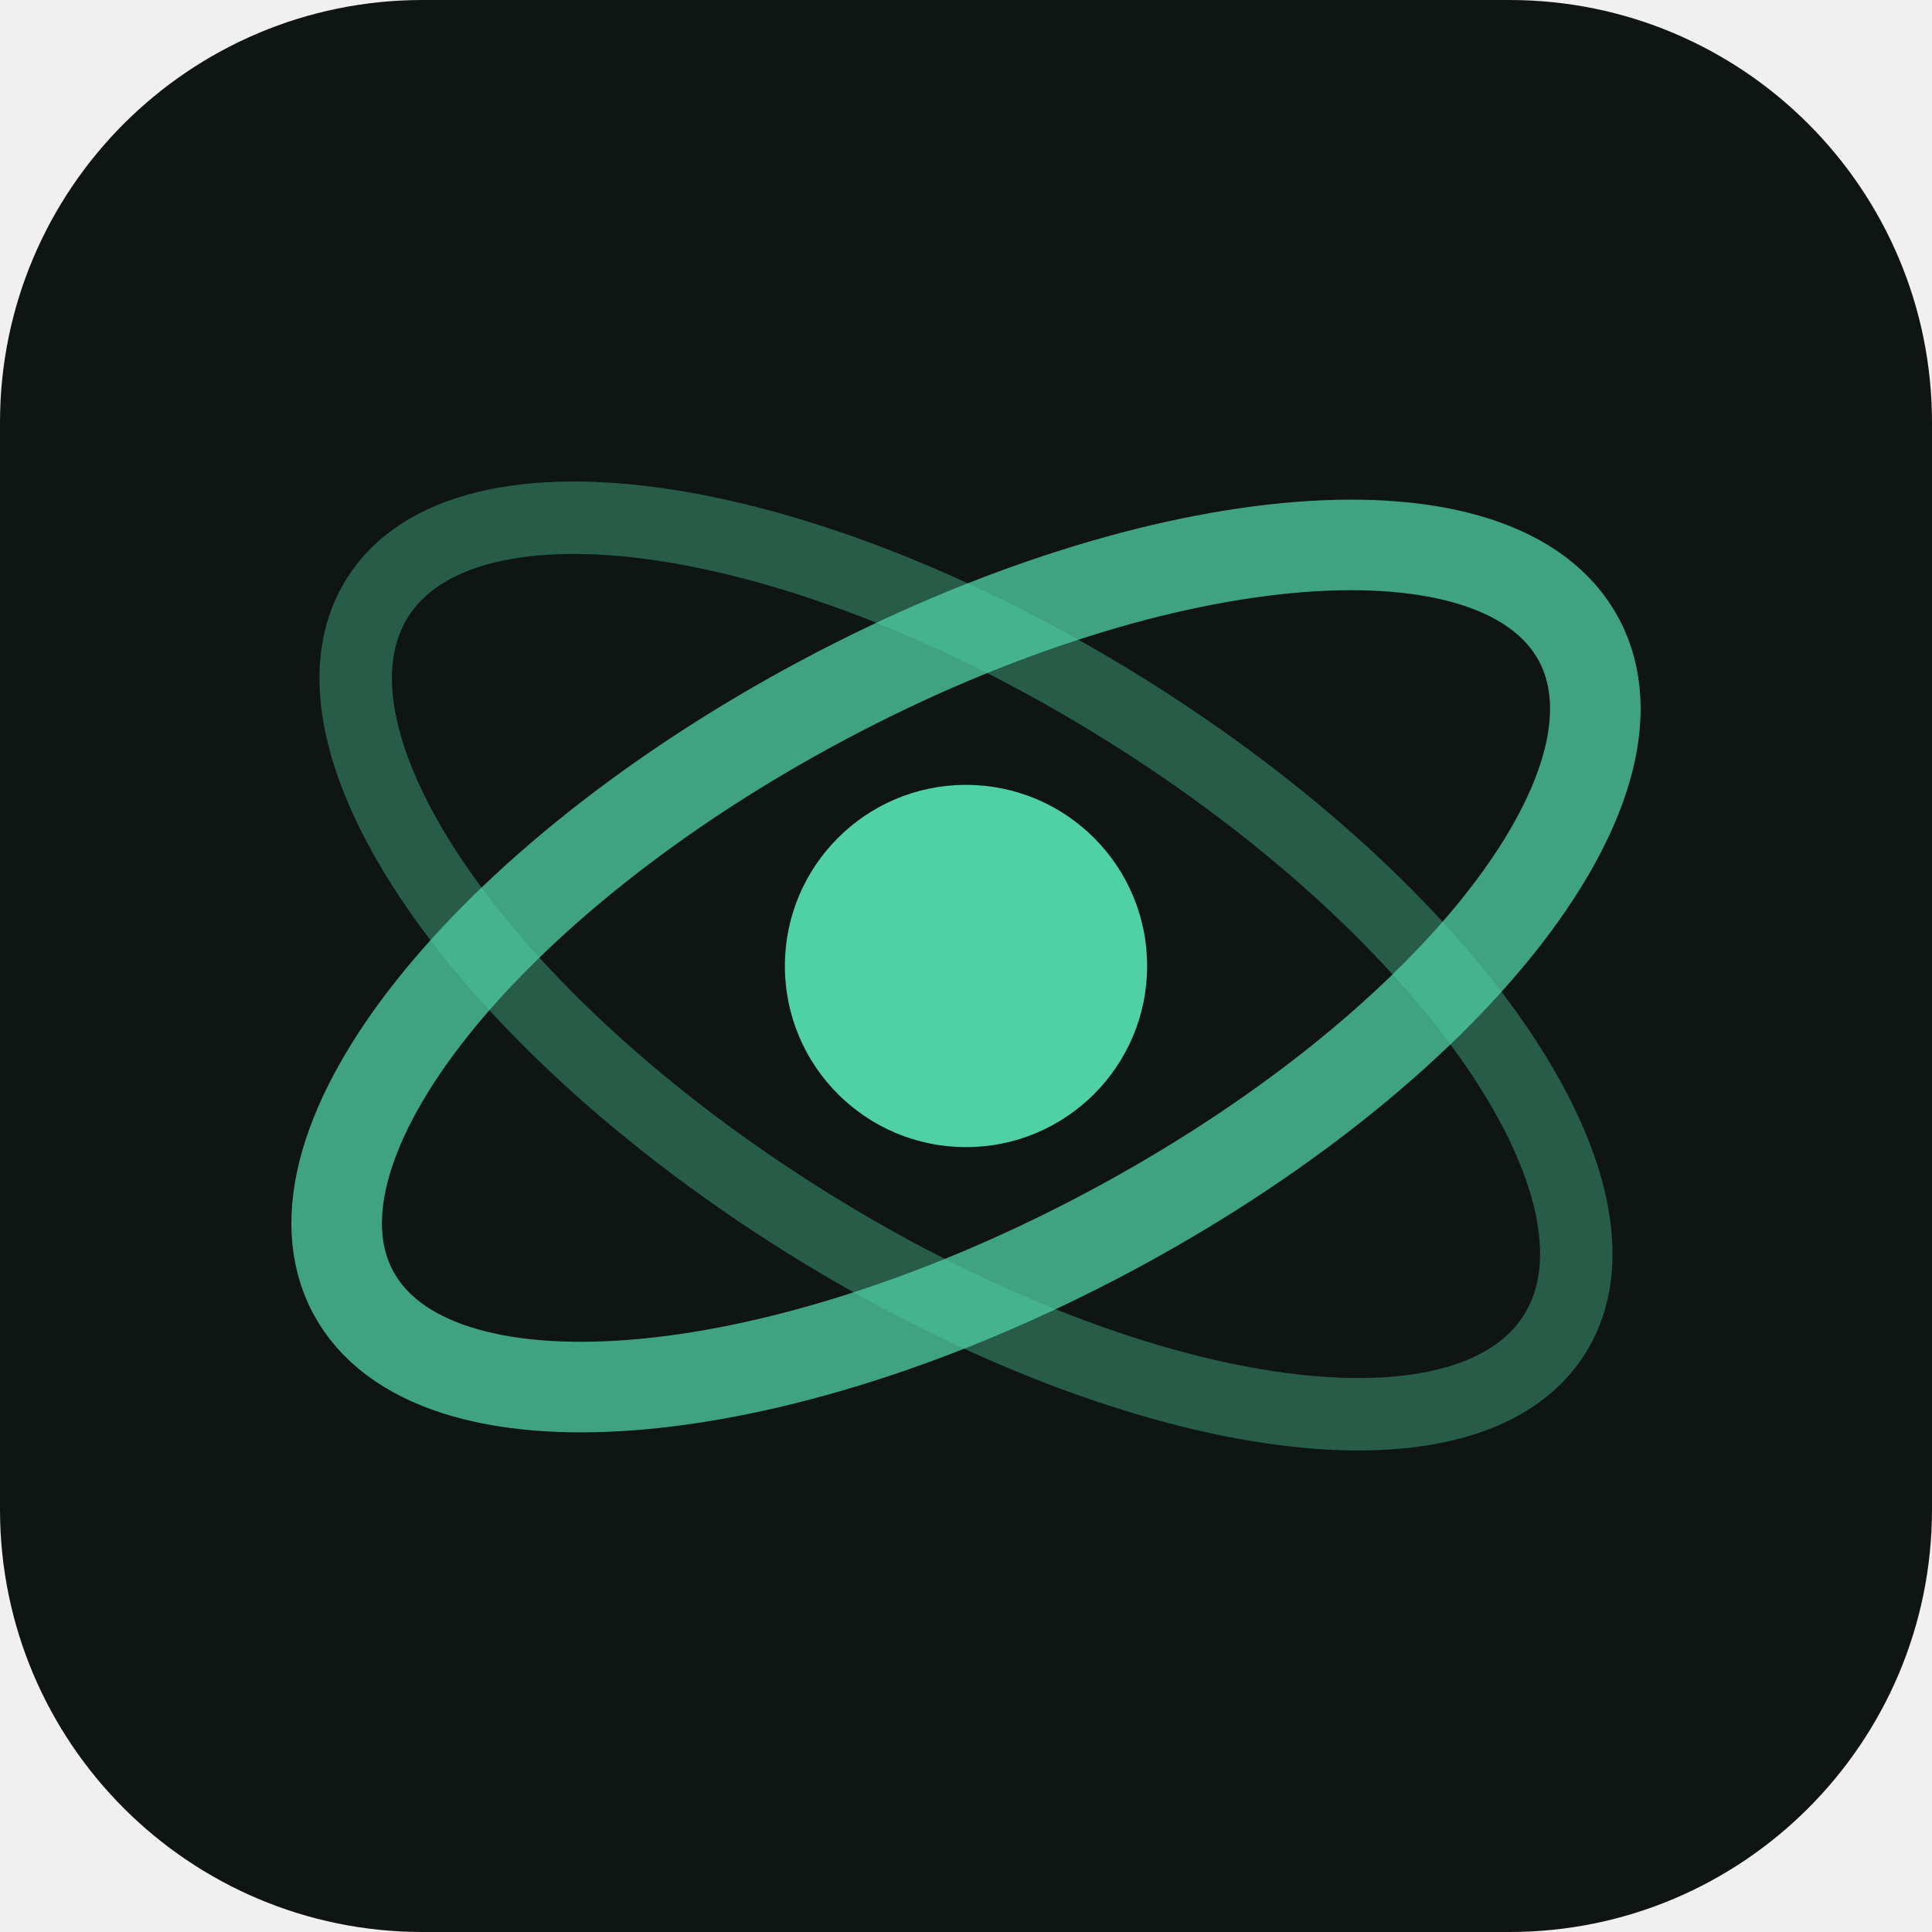
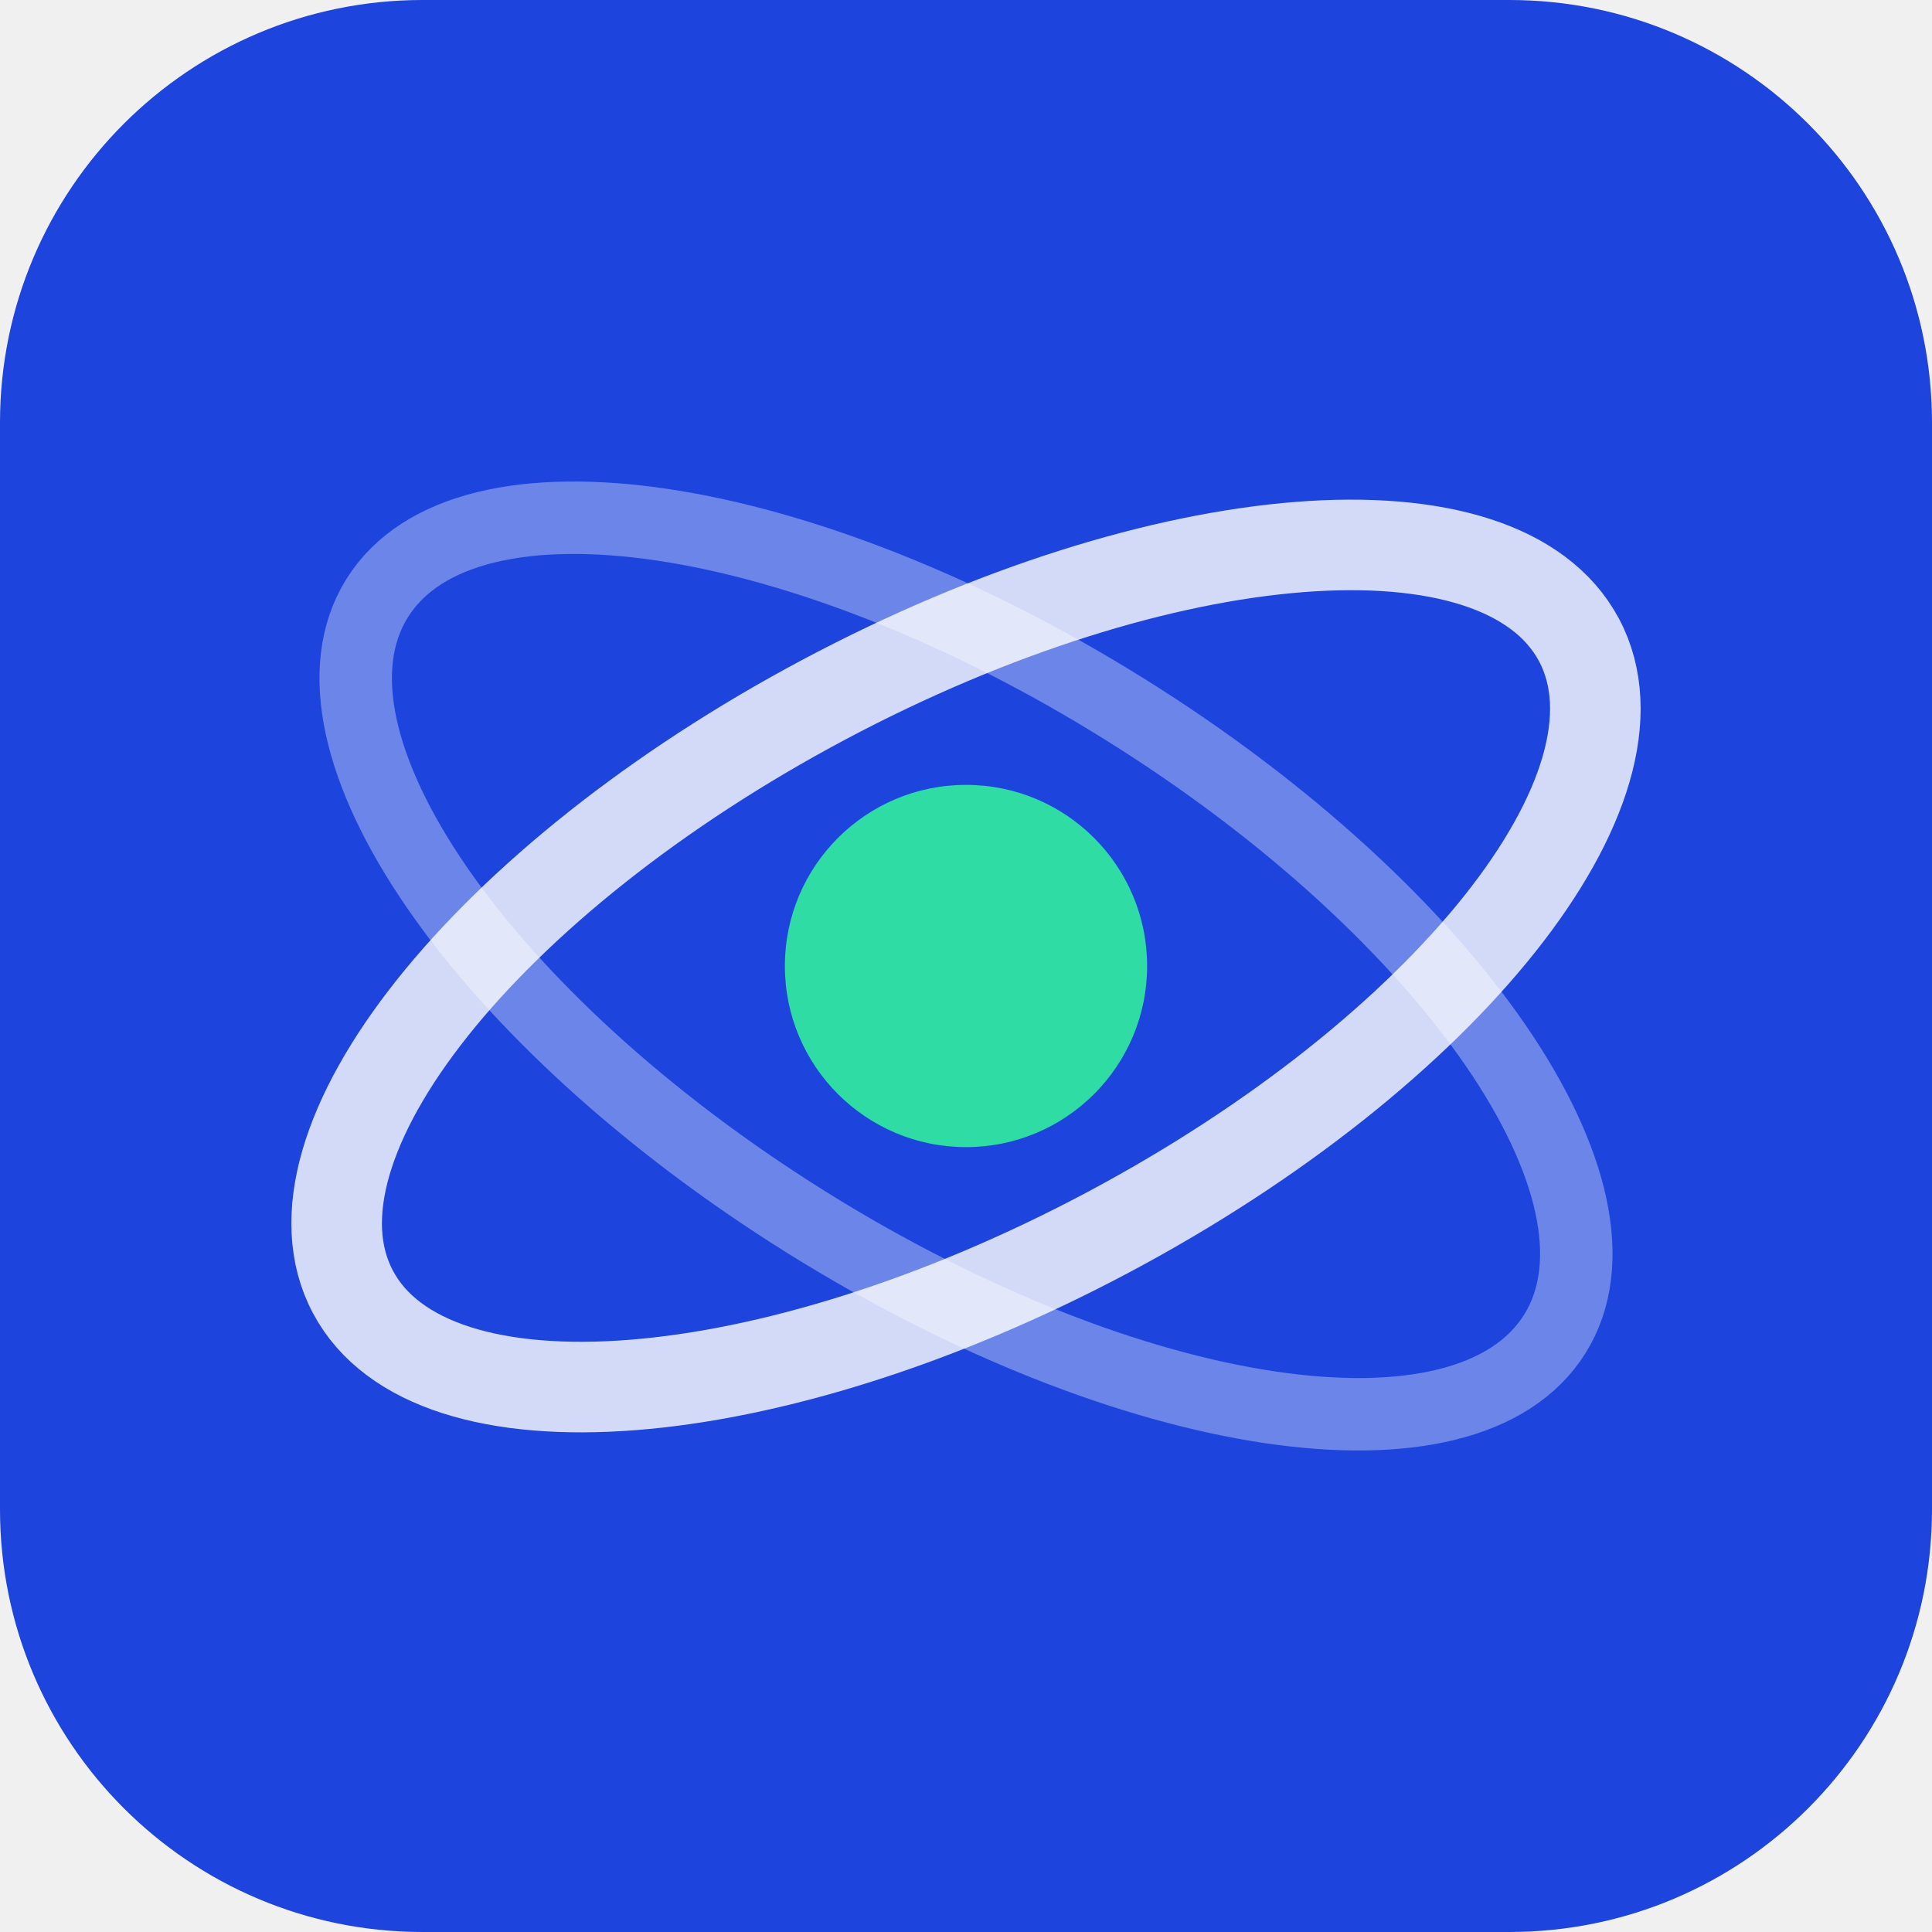
<svg xmlns="http://www.w3.org/2000/svg" viewBox="0 0 64 64" width="64" height="64" role="img" aria-label="DeepScient">
-   <rect width="64" height="64" rx="14" fill="#0f1512" />
-   <ellipse cx="32" cy="32" rx="23" ry="10" fill="none" stroke="#4fd1a5" stroke-opacity="0.75" stroke-width="3" transform="rotate(-28 32 32)" />
-   <ellipse cx="32" cy="32" rx="23" ry="10" fill="none" stroke="#4fd1a5" stroke-opacity="0.38" stroke-width="2.4" transform="rotate(32 32 32)" />
-   <circle cx="32" cy="32" r="6" fill="#4fd1a5" />
+   <rect width="64" height="64" rx="14" fill="#1d44dc" />
+   <ellipse cx="32" cy="32" rx="23" ry="10" fill="none" stroke="#ffffff" stroke-opacity="0.8" stroke-width="3" transform="rotate(-28 32 32)" />
+   <ellipse cx="32" cy="32" rx="23" ry="10" fill="none" stroke="#ffffff" stroke-opacity="0.35" stroke-width="2.4" transform="rotate(32 32 32)" />
+   <circle cx="32" cy="32" r="6" fill="#2fdca4" />
</svg>
